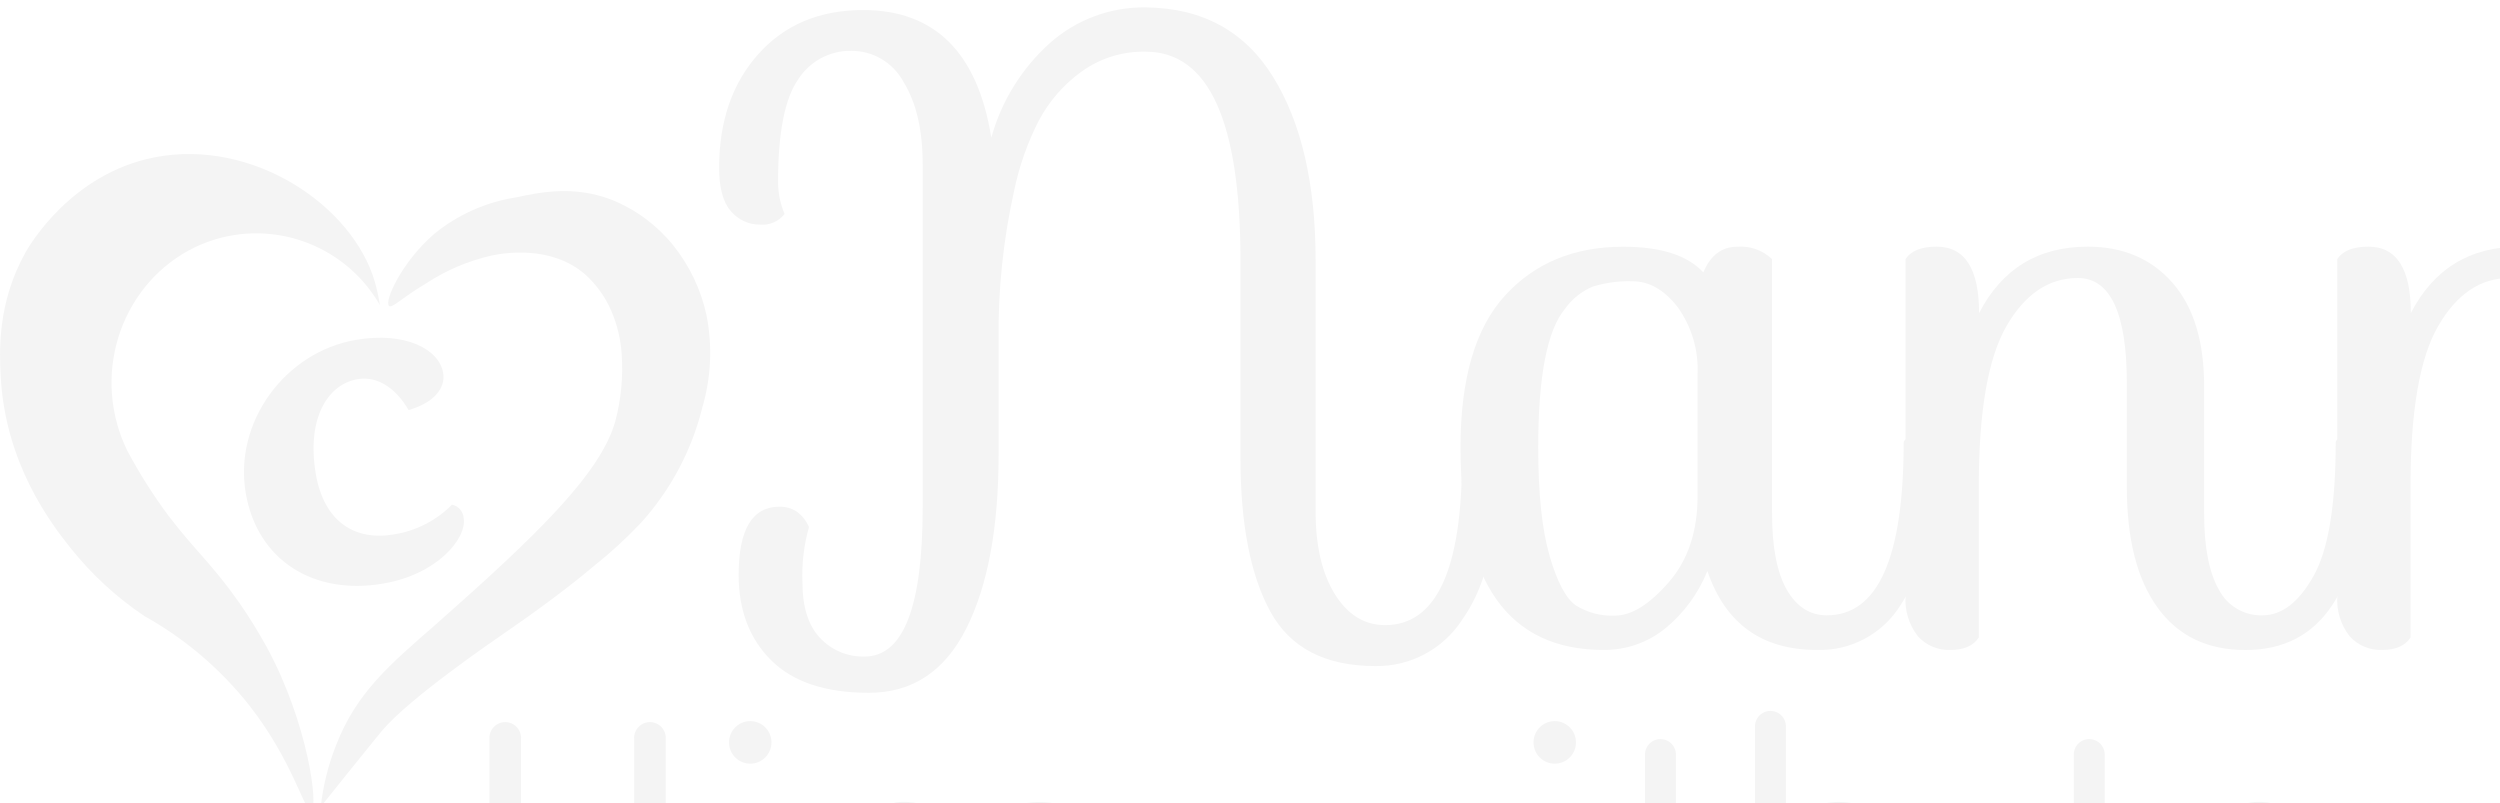
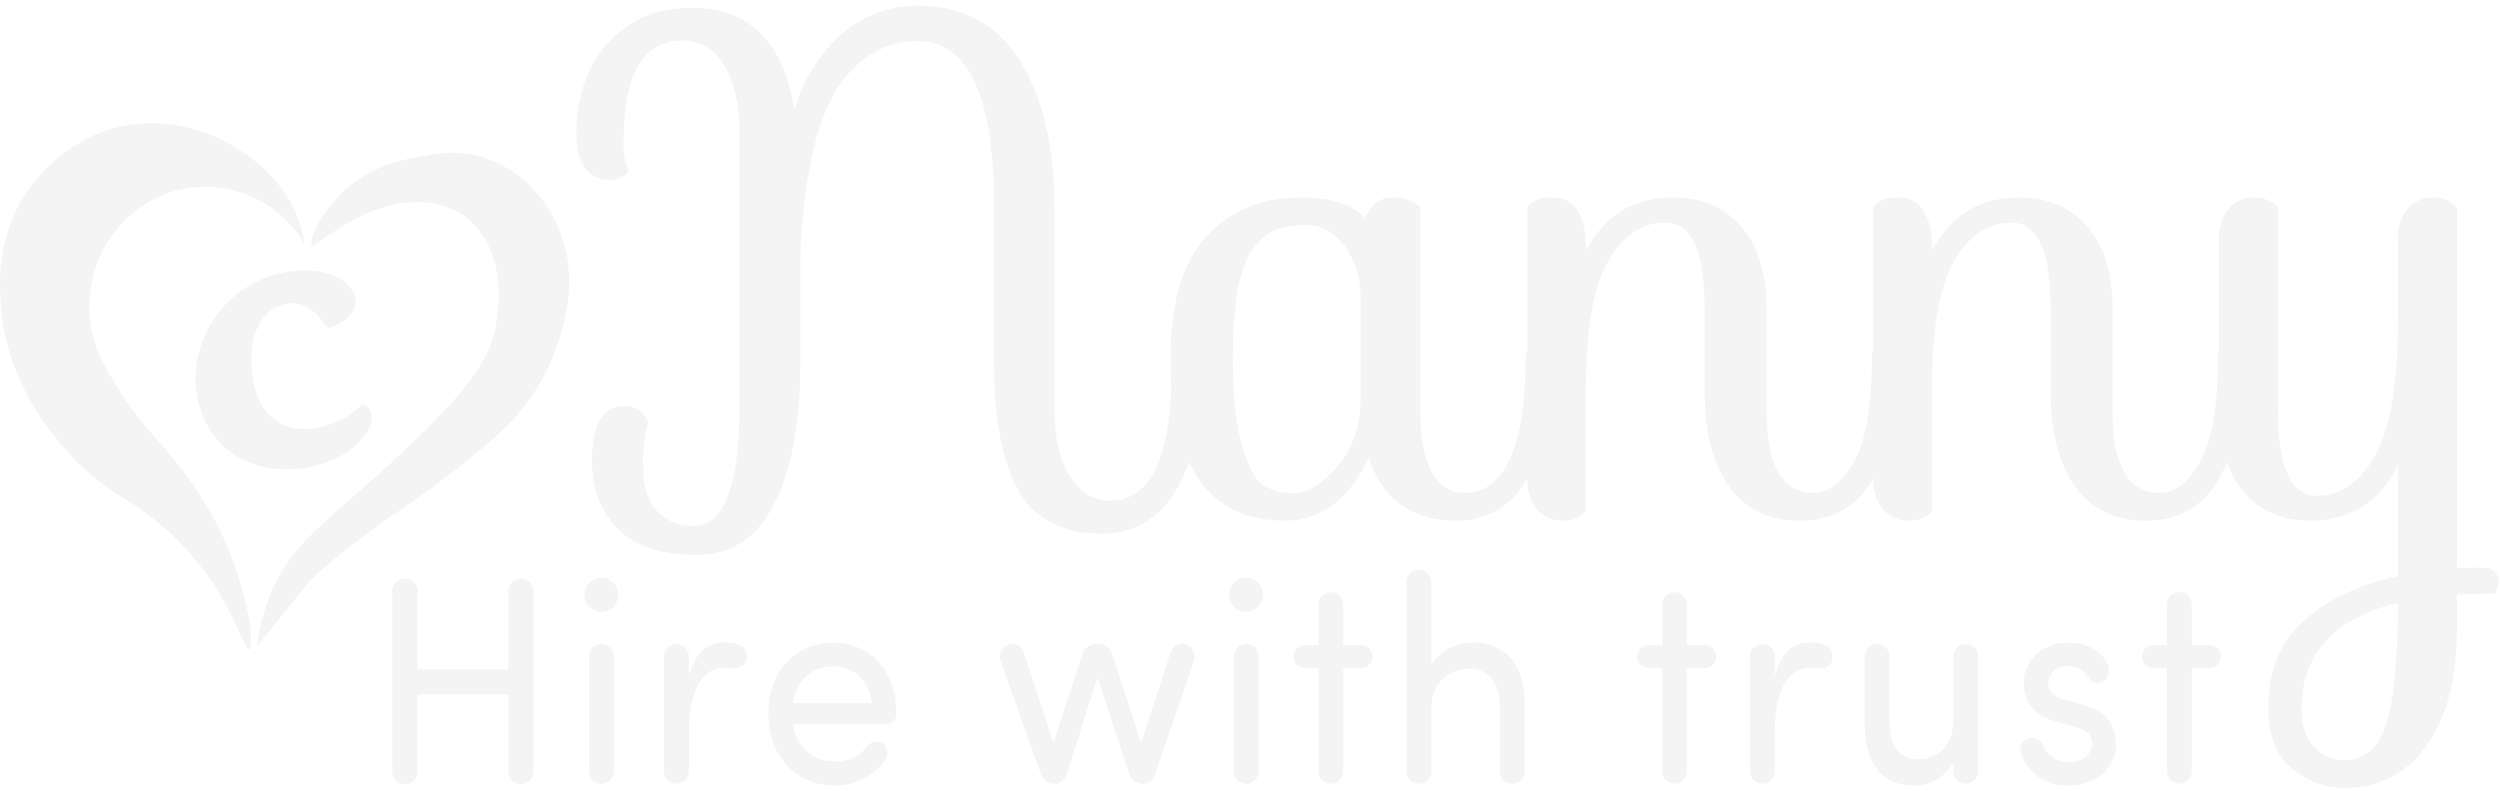
- <svg xmlns="http://www.w3.org/2000/svg" width="109px" height="35px" viewBox="0 0 109 35" version="1.1">
+ <svg xmlns="http://www.w3.org/2000/svg" width="136px" height="43px" viewBox="0 0 136 43" version="1.1">
  <defs />
  <g id="Symbols" stroke="none" stroke-width="1" fill="none" fill-rule="evenodd">
-     <g id="Nav-Bar-iPad" transform="translate(-56, -13)" fill="#F4F4F4">
-       <g id="Nav-Bar">
-         <g id="cNanny-Logo-White" transform="translate(56, 13.01333)">
-           <g id="Layer_2">
-             <g>
-               <g>
-                 <g id="Layer_1-2">
-                   <path d="M27.65,37.775 L22.716,37.775 L22.716,41.899 C22.741,42.161 22.615,42.414 22.392,42.553 C22.169,42.692 21.887,42.692 21.664,42.553 C21.441,42.414 21.316,42.161 21.341,41.899 L21.341,32.228 C21.316,31.966 21.441,31.713 21.664,31.574 C21.887,31.435 22.169,31.435 22.392,31.574 C22.615,31.713 22.741,31.966 22.716,32.228 L22.716,36.417 L27.65,36.417 L27.65,32.228 C27.625,31.966 27.751,31.713 27.974,31.574 C28.197,31.435 28.479,31.435 28.702,31.574 C28.925,31.713 29.05,31.966 29.026,32.228 L29.026,41.899 C29.05,42.161 28.925,42.414 28.702,42.553 C28.479,42.692 28.197,42.692 27.974,42.553 C27.751,42.414 27.625,42.161 27.65,41.899 L27.65,37.775 Z" id="Shape" />
-                   <path d="M32.711,31.427 C33.222,31.427 33.636,31.843 33.636,32.355 C33.636,32.868 33.222,33.283 32.711,33.283 C32.2,33.283 31.786,32.868 31.786,32.355 C31.786,31.843 32.2,31.427 32.711,31.427 L32.711,31.427 Z M33.392,35.758 C33.41,35.506 33.285,35.265 33.069,35.133 C32.854,35.002 32.583,35.002 32.368,35.133 C32.152,35.265 32.028,35.506 32.045,35.758 L32.045,41.911 C32.028,42.163 32.152,42.404 32.368,42.536 C32.583,42.667 32.854,42.667 33.069,42.536 C33.285,42.404 33.41,42.163 33.392,41.911 L33.392,35.758 Z" id="Shape" />
-                   <path d="M39.369,36.337 C38.037,36.337 37.476,37.883 37.476,39.854 L37.476,41.917 C37.493,42.17 37.368,42.411 37.153,42.542 C36.937,42.673 36.666,42.673 36.451,42.542 C36.235,42.411 36.111,42.17 36.128,41.917 L36.128,35.761 C36.111,35.509 36.235,35.268 36.451,35.136 C36.666,35.005 36.937,35.005 37.153,35.136 C37.368,35.268 37.493,35.509 37.476,35.761 L37.476,36.785 C37.83,35.473 38.496,34.948 39.4,34.948 C39.903,34.948 40.732,35.059 40.615,35.842 C40.541,36.306 40.155,36.402 39.69,36.352 C39.583,36.339 39.476,36.334 39.369,36.337 L39.369,36.337 Z" id="Shape" />
-                   <path d="M48.235,39.387 L43.144,39.387 C43.235,40.551 44.216,41.441 45.38,41.416 C46.061,41.473 46.724,41.178 47.14,40.633 C47.338,40.332 47.741,40.247 48.044,40.442 C48.313,40.669 48.364,41.066 48.161,41.354 C47.5,42.249 46.443,42.762 45.333,42.728 C43.366,42.728 41.796,41.181 41.796,38.811 C41.796,36.442 43.366,34.957 45.333,34.957 C47.301,34.957 48.766,36.46 48.766,38.824 C48.771,39.125 48.535,39.375 48.235,39.387 L48.235,39.387 Z M47.437,38.251 C47.273,37.014 46.444,36.253 45.336,36.253 C44.194,36.233 43.235,37.109 43.147,38.251 L47.437,38.251 Z" id="Shape" />
-                   <path d="M62.871,42.026 C62.723,42.438 62.487,42.644 62.162,42.644 L62.131,42.644 C61.778,42.627 61.48,42.373 61.407,42.026 L59.704,36.847 L58.061,42.026 C57.928,42.44 57.675,42.644 57.351,42.644 L57.32,42.644 C56.967,42.627 56.669,42.373 56.596,42.026 L54.437,35.968 C54.312,35.594 54.51,35.187 54.881,35.056 C55.055,35.002 55.243,35.023 55.4,35.114 C55.557,35.205 55.67,35.358 55.711,35.535 L57.308,40.411 L58.85,35.696 C58.926,35.305 59.267,35.024 59.664,35.025 L59.738,35.025 C60.139,35.025 60.389,35.248 60.537,35.696 L62.079,40.411 L63.661,35.535 C63.705,35.357 63.821,35.204 63.981,35.113 C64.141,35.023 64.33,35.002 64.506,35.056 C64.878,35.187 65.075,35.594 64.95,35.968 L62.871,42.026 Z" id="Shape" />
-                   <path d="M67.787,31.427 C68.298,31.427 68.712,31.843 68.712,32.355 C68.712,32.868 68.298,33.283 67.787,33.283 C67.276,33.283 66.862,32.868 66.862,32.355 C66.862,31.843 67.276,31.427 67.787,31.427 L67.787,31.427 Z M68.469,35.758 C68.486,35.506 68.361,35.265 68.146,35.133 C67.93,35.002 67.66,35.002 67.444,35.133 C67.229,35.265 67.104,35.506 67.121,35.758 L67.121,41.911 C67.104,42.163 67.229,42.404 67.444,42.536 C67.66,42.667 67.93,42.667 68.146,42.536 C68.361,42.404 68.486,42.163 68.469,41.911 L68.469,35.758 Z" id="Shape" />
-                   <path d="M70.982,36.337 C70.641,36.337 70.365,36.06 70.365,35.718 C70.365,35.376 70.641,35.099 70.982,35.099 L71.722,35.099 L71.722,32.934 C71.705,32.681 71.83,32.44 72.045,32.309 C72.261,32.178 72.531,32.178 72.747,32.309 C72.962,32.44 73.087,32.681 73.07,32.934 L73.07,35.099 L74.048,35.099 C74.388,35.099 74.664,35.376 74.664,35.718 C74.664,36.06 74.388,36.337 74.048,36.337 L73.07,36.337 L73.07,41.905 C73.087,42.157 72.962,42.398 72.747,42.53 C72.531,42.661 72.261,42.661 72.045,42.53 C71.83,42.398 71.705,42.157 71.722,41.905 L71.722,36.337 L70.982,36.337 Z" id="Shape" />
-                   <path d="M82.941,41.914 C82.959,42.167 82.834,42.407 82.618,42.539 C82.403,42.67 82.132,42.67 81.917,42.539 C81.701,42.407 81.577,42.167 81.594,41.914 L81.594,38.36 C81.594,37.122 80.912,36.377 79.966,36.377 C79.019,36.377 77.865,36.952 77.865,38.542 L77.865,41.914 C77.882,42.167 77.758,42.407 77.542,42.539 C77.327,42.67 77.056,42.67 76.841,42.539 C76.625,42.407 76.501,42.167 76.518,41.914 L76.518,31.706 C76.501,31.453 76.625,31.212 76.841,31.081 C77.056,30.949 77.327,30.949 77.542,31.081 C77.758,31.212 77.882,31.453 77.865,31.706 L77.865,36.228 C78.279,35.334 79.389,34.951 80.144,34.951 C81.874,34.951 82.957,36.166 82.941,38.258 L82.941,41.914 Z" id="Shape" />
-                   <path d="M89.677,36.337 C89.336,36.337 89.06,36.06 89.06,35.718 C89.06,35.376 89.336,35.099 89.677,35.099 L90.417,35.099 L90.417,32.934 C90.4,32.681 90.524,32.44 90.74,32.309 C90.955,32.178 91.226,32.178 91.441,32.309 C91.657,32.44 91.782,32.681 91.765,32.934 L91.765,35.099 L92.742,35.099 C93.083,35.099 93.359,35.376 93.359,35.718 C93.359,36.06 93.083,36.337 92.742,36.337 L91.765,36.337 L91.765,41.905 C91.782,42.157 91.657,42.398 91.441,42.53 C91.226,42.661 90.955,42.661 90.74,42.53 C90.524,42.398 90.4,42.157 90.417,41.905 L90.417,36.337 L89.677,36.337 Z" id="Shape" />
-                   <path d="M98.438,36.337 C97.106,36.337 96.545,37.883 96.545,39.854 L96.545,41.917 C96.562,42.17 96.437,42.411 96.222,42.542 C96.006,42.673 95.735,42.673 95.52,42.542 C95.304,42.411 95.18,42.17 95.197,41.917 L95.197,35.761 C95.18,35.509 95.304,35.268 95.52,35.136 C95.735,35.005 96.006,35.005 96.222,35.136 C96.437,35.268 96.562,35.509 96.545,35.761 L96.545,36.785 C96.899,35.473 97.565,34.948 98.469,34.948 C98.972,34.948 99.801,35.059 99.684,35.842 C99.61,36.306 99.224,36.402 98.759,36.352 C98.652,36.339 98.545,36.334 98.438,36.337 L98.438,36.337 Z" id="Shape" />
-                   <path d="M106.265,41.453 C105.842,42.252 105.008,42.746 104.106,42.731 C102.389,42.731 101.442,41.515 101.442,39.421 L101.442,35.761 C101.425,35.509 101.549,35.268 101.765,35.136 C101.98,35.005 102.251,35.005 102.466,35.136 C102.682,35.268 102.807,35.509 102.789,35.761 L102.789,39.325 C102.789,40.562 103.366,41.308 104.313,41.308 C105.26,41.308 106.265,40.717 106.265,39.142 L106.265,35.761 C106.248,35.509 106.373,35.268 106.588,35.136 C106.804,35.005 107.074,35.005 107.29,35.136 C107.505,35.268 107.63,35.509 107.613,35.761 L107.613,41.914 C107.63,42.167 107.505,42.407 107.29,42.539 C107.074,42.67 106.804,42.67 106.588,42.539 C106.373,42.407 106.248,42.167 106.265,41.914 L106.265,41.453 Z" id="Shape" />
-                   <path d="M112.587,41.453 C113.284,41.453 113.802,41.054 113.802,40.463 C113.802,39.919 113.401,39.65 112.877,39.535 L111.946,39.288 C110.777,38.954 110.095,38.329 110.095,37.147 C110.095,35.91 111.116,34.957 112.507,34.957 C113.41,34.957 114.283,35.309 114.681,36.173 C114.72,36.278 114.733,36.392 114.721,36.504 C114.721,36.859 114.44,37.149 114.086,37.159 C113.882,37.144 113.7,37.028 113.599,36.85 C113.369,36.463 112.952,36.228 112.504,36.231 C112.229,36.205 111.956,36.296 111.751,36.481 C111.546,36.666 111.427,36.929 111.424,37.206 C111.424,37.685 111.853,37.958 112.297,38.069 L113.318,38.341 C114.755,38.725 115.11,39.668 115.11,40.507 C115.11,41.899 113.876,42.743 112.43,42.743 C111.296,42.769 110.282,42.038 109.944,40.952 C109.928,40.879 109.917,40.804 109.913,40.729 C109.936,40.428 110.166,40.185 110.465,40.146 C110.763,40.107 111.048,40.283 111.147,40.568 C111.387,41.144 111.967,41.5 112.587,41.453 L112.587,41.453 Z" id="Shape" />
-                   <path d="M117.145,36.337 C116.804,36.337 116.528,36.06 116.528,35.718 C116.528,35.376 116.804,35.099 117.145,35.099 L117.885,35.099 L117.885,32.934 C117.868,32.681 117.993,32.44 118.208,32.309 C118.424,32.178 118.694,32.178 118.91,32.309 C119.125,32.44 119.25,32.681 119.233,32.934 L119.233,35.099 L120.21,35.099 C120.551,35.099 120.827,35.376 120.827,35.718 C120.827,36.06 120.551,36.337 120.21,36.337 L119.233,36.337 L119.233,41.905 C119.25,42.157 119.125,42.398 118.91,42.53 C118.694,42.661 118.424,42.661 118.208,42.53 C117.993,42.398 117.868,42.157 117.885,41.905 L117.885,36.337 L117.145,36.337 Z" id="Shape" />
-                   <path d="M6.726,6.849 C3.115,7.564 1.308,10.648 1.113,10.991 C-0.12,13.188 -0.031,15.322 0.034,16.458 C0.253,20.235 2.223,22.812 3.078,23.882 C3.992,25.029 5.077,26.029 6.294,26.846 C8.05,27.825 9.597,29.14 10.849,30.716 C12.795,33.19 13.285,35.418 13.566,35.325 C13.896,35.214 13.449,31.554 11.636,28.21 C11.268,27.542 10.867,26.893 10.433,26.267 C9.221,24.547 8.515,24.006 7.349,22.478 C6.679,21.578 6.078,20.628 5.551,19.638 L5.551,19.638 C5.373,19.277 5.229,18.902 5.119,18.515 C4.139,15.059 6.044,11.434 9.397,10.419 C12.159,9.596 15.124,10.782 16.564,13.287 C16.511,12.948 16.438,12.614 16.345,12.284 C15.376,8.931 10.994,6.005 6.726,6.849 L6.726,6.849 Z" id="Shape" />
-                   <path d="M16.961,13.327 C16.739,13.129 17.526,11.387 18.944,10.175 C19.962,9.346 21.18,8.802 22.475,8.597 C23.555,8.368 25.007,8.059 26.676,8.699 C27.713,9.119 28.629,9.795 29.337,10.663 C30.059,11.558 30.562,12.61 30.805,13.735 C31.069,15.071 31.005,16.451 30.62,17.757 C30.157,19.625 29.241,21.348 27.952,22.775 C27.301,23.465 26.6,24.107 25.855,24.696 C25.529,24.974 24.261,26.029 22.081,27.529 C21.507,27.922 17.85,30.428 16.668,31.832 L16.604,31.91 C16.453,32.089 16.234,32.364 15.062,33.815 L13.985,35.161 C14.087,34.242 14.311,33.341 14.652,32.482 C15.537,30.19 16.992,28.962 18.988,27.223 C23.438,23.294 26.195,20.621 26.83,18.345 C27.079,17.398 27.172,16.417 27.107,15.44 C27.065,14.786 26.912,14.145 26.654,13.543 C26.393,12.938 26.005,12.395 25.516,11.953 C24.011,10.648 21.927,11.025 21.439,11.127 C20.42,11.358 19.451,11.769 18.577,12.343 C17.464,13.011 17.097,13.438 16.961,13.327 L16.961,13.327 Z" id="Shape" />
-                   <path d="M15.586,16.519 C14.288,16.742 13.356,18.233 13.77,20.652 C14.121,22.719 15.457,23.585 17.187,23.285 C18.143,23.132 19.027,22.678 19.709,21.989 C19.987,22.048 20.193,22.283 20.215,22.567 C20.369,23.471 19.04,25.042 16.696,25.432 C13.705,25.945 11.222,24.448 10.713,21.478 C10.189,18.413 12.41,15.341 15.512,14.806 C17.671,14.434 19.145,15.211 19.321,16.244 C19.432,16.891 18.947,17.537 17.816,17.865 C17.248,16.897 16.453,16.371 15.586,16.519 L15.586,16.519 Z" id="Shape" />
-                   <path d="M33.923,7.923 C33.925,8.401 34.021,8.874 34.207,9.315 C33.953,9.643 33.549,9.818 33.137,9.779 C32.65,9.784 32.187,9.572 31.872,9.2 C31.527,8.814 31.354,8.183 31.354,7.307 C31.354,5.271 31.925,3.616 33.066,2.342 C34.207,1.067 35.726,0.428 37.624,0.424 C40.761,0.424 42.627,2.28 43.221,5.992 C43.661,4.395 44.551,2.959 45.784,1.856 C46.935,0.837 48.424,0.286 49.959,0.309 C52.426,0.336 54.277,1.348 55.51,3.344 C56.744,5.34 57.361,8.013 57.361,11.363 L57.361,22.295 C57.361,23.79 57.64,24.988 58.199,25.89 C58.759,26.791 59.489,27.242 60.392,27.242 C62.625,27.242 63.742,24.82 63.744,19.978 C63.767,19.823 63.891,19.746 64.117,19.746 C64.298,19.735 64.477,19.776 64.635,19.864 C64.991,20.148 65.169,20.779 65.169,21.757 C65.169,23.92 64.694,25.673 63.744,27.016 C62.913,28.292 61.486,29.052 59.966,29.027 C57.779,29.027 56.252,28.235 55.387,26.651 C54.521,25.067 54.087,22.845 54.085,19.984 L54.085,11.359 C54.085,5.28 52.707,2.24 49.95,2.24 C48.948,2.218 47.967,2.523 47.153,3.109 C46.373,3.672 45.734,4.408 45.284,5.259 C44.792,6.224 44.432,7.251 44.214,8.312 C43.737,10.458 43.51,12.651 43.539,14.849 L43.539,19.799 C43.539,22.993 43.069,25.524 42.129,27.39 C41.19,29.256 39.776,30.191 37.889,30.193 C35.999,30.193 34.58,29.723 33.63,28.782 C32.68,27.842 32.205,26.599 32.205,25.054 C32.205,23.07 32.799,22.078 33.988,22.078 C34.253,22.073 34.514,22.147 34.737,22.292 C34.974,22.463 35.159,22.698 35.271,22.969 C35.049,23.755 34.953,24.57 34.987,25.385 C34.987,26.454 35.243,27.259 35.755,27.802 C36.257,28.339 36.964,28.634 37.698,28.612 C39.386,28.612 40.229,26.447 40.229,22.116 L40.229,7.149 C40.229,5.656 39.95,4.458 39.391,3.554 C38.938,2.715 38.06,2.195 37.109,2.203 C36.172,2.189 35.295,2.665 34.793,3.459 C34.213,4.296 33.923,5.784 33.923,7.923 L33.923,7.923 Z" id="Shape" />
-                   <path d="M74.266,11.864 C74.575,11.117 75.068,10.744 75.747,10.744 C76.305,10.7 76.856,10.897 77.261,11.285 L77.261,22.372 C77.261,23.841 77.475,24.948 77.902,25.695 C78.33,26.441 78.912,26.815 79.648,26.815 C81.881,26.815 82.998,24.303 83,19.279 C83.023,19.124 83.201,19.047 83.534,19.047 C83.961,19.047 84.175,19.729 84.175,21.095 C84.175,23.285 83.741,25.038 82.874,26.354 C82.095,27.619 80.701,28.371 79.219,28.324 C76.818,28.324 75.226,27.178 74.442,24.884 C74.047,25.865 73.411,26.73 72.592,27.396 C71.834,28.006 70.889,28.333 69.918,28.324 C65.759,28.324 63.679,25.375 63.679,19.477 C63.679,16.488 64.327,14.286 65.622,12.869 C66.918,11.452 68.634,10.744 70.772,10.744 C72.411,10.744 73.576,11.117 74.266,11.864 L74.266,11.864 Z M67.565,24.238 C67.898,25.372 68.279,26.087 68.706,26.382 C69.218,26.702 69.815,26.857 70.418,26.827 C71.131,26.827 71.909,26.344 72.752,25.379 C73.595,24.414 74.016,23.155 74.014,21.602 L74.014,16.306 C74.062,15.256 73.755,14.221 73.141,13.37 C72.559,12.624 71.905,12.25 71.18,12.25 C70.594,12.23 70.009,12.309 69.449,12.482 C68.962,12.682 68.542,13.017 68.237,13.448 C67.456,14.382 67.066,16.396 67.066,19.489 C67.066,21.514 67.232,23.094 67.565,24.228 L67.565,24.238 Z" id="Shape" />
-                   <path d="M102.355,19.05 C102.782,19.05 102.996,19.733 102.996,21.098 C102.996,23.288 102.562,25.041 101.695,26.357 C100.827,27.673 99.562,28.329 97.898,28.327 C96.235,28.327 94.957,27.709 94.065,26.471 C93.173,25.234 92.728,23.481 92.73,21.212 L92.73,16.705 C92.73,13.64 92.016,12.108 90.59,12.108 C89.329,12.108 88.295,12.804 87.487,14.196 C86.679,15.588 86.275,17.92 86.275,21.191 L86.275,27.783 C86.037,28.144 85.626,28.324 85.042,28.324 C84.501,28.347 83.979,28.127 83.617,27.724 C83.228,27.225 83.038,26.599 83.083,25.967 L83.083,11.282 C83.32,10.921 83.771,10.741 84.437,10.741 C85.671,10.741 86.288,11.707 86.288,13.639 C87.285,11.707 88.865,10.741 91.027,10.741 C92.571,10.741 93.805,11.269 94.728,12.325 C95.651,13.381 96.109,14.9 96.1,16.884 L96.1,22.372 C96.1,23.841 96.314,24.948 96.742,25.695 C97.109,26.405 97.85,26.841 98.648,26.815 C99.491,26.815 100.233,26.241 100.874,25.095 C101.516,23.948 101.837,22.009 101.837,19.279 C101.849,19.126 102.022,19.05 102.355,19.05 L102.355,19.05 Z" id="Shape" />
-                   <path d="M121.176,19.05 C121.603,19.05 121.817,19.733 121.817,21.098 C121.817,23.288 121.383,25.041 120.516,26.357 C119.648,27.673 118.383,28.329 116.719,28.327 C115.056,28.327 113.778,27.709 112.886,26.471 C111.994,25.234 111.549,23.481 111.551,21.212 L111.551,16.705 C111.551,13.64 110.837,12.108 109.411,12.108 C108.15,12.108 107.116,12.804 106.308,14.196 C105.5,15.588 105.097,17.915 105.099,21.175 L105.099,27.783 C104.861,28.144 104.45,28.324 103.866,28.324 C103.326,28.347 102.803,28.127 102.441,27.724 C102.052,27.225 101.862,26.599 101.907,25.967 L101.907,11.282 C102.144,10.921 102.595,10.741 103.261,10.741 C104.495,10.741 105.112,11.707 105.112,13.639 C106.109,11.707 107.689,10.741 109.852,10.741 C111.396,10.741 112.629,11.269 113.552,12.325 C114.475,13.381 114.933,14.9 114.925,16.884 L114.925,22.372 C114.925,23.841 115.138,24.948 115.566,25.695 C115.933,26.405 116.675,26.841 117.472,26.815 C118.315,26.815 119.057,26.241 119.699,25.095 C120.34,23.948 120.661,22.009 120.661,19.279 C120.671,19.126 120.843,19.05 121.176,19.05 L121.176,19.05 Z" id="Shape" />
-                   <path d="M121.247,11.341 C121.586,10.949 122.083,10.729 122.6,10.741 C123.098,10.72 123.58,10.918 123.92,11.282 L123.92,22.372 C123.92,25.439 124.634,26.971 126.061,26.969 C127.343,26.969 128.395,26.235 129.215,24.767 C130.036,23.298 130.447,20.824 130.449,17.342 L130.449,13.101 C130.404,12.469 130.594,11.843 130.982,11.344 C131.322,10.952 131.818,10.732 132.336,10.744 C132.834,10.723 133.315,10.921 133.656,11.285 L133.656,30.914 C133.942,30.887 134.393,30.874 135.01,30.876 C135.627,30.879 135.935,31.162 135.935,31.727 L135.722,32.306 C134.82,32.306 134.131,32.319 133.656,32.346 L133.656,34.279 C133.656,36.932 133.104,39.025 132,40.559 C131.007,42.033 129.335,42.899 127.562,42.858 C126.498,42.868 125.465,42.489 124.657,41.794 C123.814,41.084 123.393,39.97 123.393,38.453 C123.393,36.495 124.034,34.937 125.317,33.778 C126.6,32.619 128.311,31.806 130.449,31.337 L130.449,25.311 C129.452,27.32 127.848,28.324 125.638,28.324 C124.117,28.324 122.917,27.796 122.039,26.74 C121.161,25.685 120.719,24.165 120.713,22.181 L120.713,13.101 C120.667,12.468 120.857,11.841 121.247,11.341 L121.247,11.341 Z M125.203,38.564 C125.203,39.465 125.429,40.154 125.882,40.63 C126.302,41.093 126.899,41.353 127.522,41.345 C128.109,41.367 128.678,41.143 129.092,40.726 C129.997,39.852 130.449,37.207 130.449,32.791 C126.954,33.651 125.206,35.576 125.206,38.564 L125.203,38.564 Z" id="Shape" />
-                 </g>
-               </g>
+     <g id="cNanny-Logo-White" fill="#F4F4F4">
+       <g id="Layer_2">
+         <g>
+           <g>
+             <g id="Layer_1-2">
+               <path d="M27.65,37.775 L22.716,37.775 L22.716,41.899 C22.741,42.161 22.615,42.414 22.392,42.553 C22.169,42.692 21.887,42.692 21.664,42.553 C21.441,42.414 21.316,42.161 21.341,41.899 L21.341,32.228 C21.316,31.966 21.441,31.713 21.664,31.574 C21.887,31.435 22.169,31.435 22.392,31.574 C22.615,31.713 22.741,31.966 22.716,32.228 L22.716,36.417 L27.65,36.417 L27.65,32.228 C27.625,31.966 27.751,31.713 27.974,31.574 C28.197,31.435 28.479,31.435 28.702,31.574 C28.925,31.713 29.05,31.966 29.026,32.228 L29.026,41.899 C29.05,42.161 28.925,42.414 28.702,42.553 C28.479,42.692 28.197,42.692 27.974,42.553 C27.751,42.414 27.625,42.161 27.65,41.899 L27.65,37.775 Z" id="Shape" />
+               <path d="M32.711,31.427 C33.222,31.427 33.636,31.843 33.636,32.355 C33.636,32.868 33.222,33.283 32.711,33.283 C32.2,33.283 31.786,32.868 31.786,32.355 C31.786,31.843 32.2,31.427 32.711,31.427 L32.711,31.427 Z M33.392,35.758 C33.41,35.506 33.285,35.265 33.069,35.133 C32.854,35.002 32.583,35.002 32.368,35.133 C32.152,35.265 32.028,35.506 32.045,35.758 L32.045,41.911 C32.028,42.163 32.152,42.404 32.368,42.536 C32.583,42.667 32.854,42.667 33.069,42.536 C33.285,42.404 33.41,42.163 33.392,41.911 L33.392,35.758 Z" id="Shape" />
+               <path d="M39.369,36.337 C38.037,36.337 37.476,37.883 37.476,39.854 L37.476,41.917 C37.493,42.17 37.368,42.411 37.153,42.542 C36.937,42.673 36.666,42.673 36.451,42.542 C36.235,42.411 36.111,42.17 36.128,41.917 L36.128,35.761 C36.111,35.509 36.235,35.268 36.451,35.136 C36.666,35.005 36.937,35.005 37.153,35.136 C37.368,35.268 37.493,35.509 37.476,35.761 L37.476,36.785 C37.83,35.473 38.496,34.948 39.4,34.948 C39.903,34.948 40.732,35.059 40.615,35.842 C40.541,36.306 40.155,36.402 39.69,36.352 C39.583,36.339 39.476,36.334 39.369,36.337 L39.369,36.337 Z" id="Shape" />
+               <path d="M48.235,39.387 L43.144,39.387 C43.235,40.551 44.216,41.441 45.38,41.416 C46.061,41.473 46.724,41.178 47.14,40.633 C47.338,40.332 47.741,40.247 48.044,40.442 C48.313,40.669 48.364,41.066 48.161,41.354 C47.5,42.249 46.443,42.762 45.333,42.728 C43.366,42.728 41.796,41.181 41.796,38.811 C41.796,36.442 43.366,34.957 45.333,34.957 C47.301,34.957 48.766,36.46 48.766,38.824 C48.771,39.125 48.535,39.375 48.235,39.387 L48.235,39.387 Z M47.437,38.251 C47.273,37.014 46.444,36.253 45.336,36.253 C44.194,36.233 43.235,37.109 43.147,38.251 L47.437,38.251 Z" id="Shape" />
+               <path d="M62.871,42.026 C62.723,42.438 62.487,42.644 62.162,42.644 L62.131,42.644 C61.778,42.627 61.48,42.373 61.407,42.026 L59.704,36.847 L58.061,42.026 C57.928,42.44 57.675,42.644 57.351,42.644 L57.32,42.644 C56.967,42.627 56.669,42.373 56.596,42.026 L54.437,35.968 C54.312,35.594 54.51,35.187 54.881,35.056 C55.055,35.002 55.243,35.023 55.4,35.114 C55.557,35.205 55.67,35.358 55.711,35.535 L57.308,40.411 L58.85,35.696 C58.926,35.305 59.267,35.024 59.664,35.025 L59.738,35.025 C60.139,35.025 60.389,35.248 60.537,35.696 L62.079,40.411 L63.661,35.535 C63.705,35.357 63.821,35.204 63.981,35.113 C64.141,35.023 64.33,35.002 64.506,35.056 C64.878,35.187 65.075,35.594 64.95,35.968 L62.871,42.026 Z" id="Shape" />
+               <path d="M67.787,31.427 C68.298,31.427 68.712,31.843 68.712,32.355 C68.712,32.868 68.298,33.283 67.787,33.283 C67.276,33.283 66.862,32.868 66.862,32.355 C66.862,31.843 67.276,31.427 67.787,31.427 L67.787,31.427 Z M68.469,35.758 C68.486,35.506 68.361,35.265 68.146,35.133 C67.93,35.002 67.66,35.002 67.444,35.133 C67.229,35.265 67.104,35.506 67.121,35.758 L67.121,41.911 C67.104,42.163 67.229,42.404 67.444,42.536 C67.66,42.667 67.93,42.667 68.146,42.536 C68.361,42.404 68.486,42.163 68.469,41.911 L68.469,35.758 Z" id="Shape" />
+               <path d="M70.982,36.337 C70.641,36.337 70.365,36.06 70.365,35.718 C70.365,35.376 70.641,35.099 70.982,35.099 L71.722,35.099 L71.722,32.934 C71.705,32.681 71.83,32.44 72.045,32.309 C72.261,32.178 72.531,32.178 72.747,32.309 C72.962,32.44 73.087,32.681 73.07,32.934 L73.07,35.099 L74.048,35.099 C74.388,35.099 74.664,35.376 74.664,35.718 C74.664,36.06 74.388,36.337 74.048,36.337 L73.07,36.337 L73.07,41.905 C73.087,42.157 72.962,42.398 72.747,42.53 C72.531,42.661 72.261,42.661 72.045,42.53 C71.83,42.398 71.705,42.157 71.722,41.905 L71.722,36.337 L70.982,36.337 Z" id="Shape" />
+               <path d="M82.941,41.914 C82.959,42.167 82.834,42.407 82.618,42.539 C82.403,42.67 82.132,42.67 81.917,42.539 C81.701,42.407 81.577,42.167 81.594,41.914 L81.594,38.36 C81.594,37.122 80.912,36.377 79.966,36.377 C79.019,36.377 77.865,36.952 77.865,38.542 L77.865,41.914 C77.882,42.167 77.758,42.407 77.542,42.539 C77.327,42.67 77.056,42.67 76.841,42.539 C76.625,42.407 76.501,42.167 76.518,41.914 L76.518,31.706 C76.501,31.453 76.625,31.212 76.841,31.081 C77.056,30.949 77.327,30.949 77.542,31.081 C77.758,31.212 77.882,31.453 77.865,31.706 L77.865,36.228 C78.279,35.334 79.389,34.951 80.144,34.951 C81.874,34.951 82.957,36.166 82.941,38.258 L82.941,41.914 Z" id="Shape" />
+               <path d="M89.677,36.337 C89.336,36.337 89.06,36.06 89.06,35.718 C89.06,35.376 89.336,35.099 89.677,35.099 L90.417,35.099 L90.417,32.934 C90.4,32.681 90.524,32.44 90.74,32.309 C90.955,32.178 91.226,32.178 91.441,32.309 C91.657,32.44 91.782,32.681 91.765,32.934 L91.765,35.099 L92.742,35.099 C93.083,35.099 93.359,35.376 93.359,35.718 C93.359,36.06 93.083,36.337 92.742,36.337 L91.765,36.337 L91.765,41.905 C91.782,42.157 91.657,42.398 91.441,42.53 C91.226,42.661 90.955,42.661 90.74,42.53 C90.524,42.398 90.4,42.157 90.417,41.905 L90.417,36.337 L89.677,36.337 Z" id="Shape" />
+               <path d="M98.438,36.337 C97.106,36.337 96.545,37.883 96.545,39.854 L96.545,41.917 C96.562,42.17 96.437,42.411 96.222,42.542 C96.006,42.673 95.735,42.673 95.52,42.542 C95.304,42.411 95.18,42.17 95.197,41.917 L95.197,35.761 C95.18,35.509 95.304,35.268 95.52,35.136 C95.735,35.005 96.006,35.005 96.222,35.136 C96.437,35.268 96.562,35.509 96.545,35.761 L96.545,36.785 C96.899,35.473 97.565,34.948 98.469,34.948 C98.972,34.948 99.801,35.059 99.684,35.842 C99.61,36.306 99.224,36.402 98.759,36.352 C98.652,36.339 98.545,36.334 98.438,36.337 L98.438,36.337 Z" id="Shape" />
+               <path d="M106.265,41.453 C105.842,42.252 105.008,42.746 104.106,42.731 C102.389,42.731 101.442,41.515 101.442,39.421 L101.442,35.761 C101.425,35.509 101.549,35.268 101.765,35.136 C101.98,35.005 102.251,35.005 102.466,35.136 C102.682,35.268 102.807,35.509 102.789,35.761 L102.789,39.325 C102.789,40.562 103.366,41.308 104.313,41.308 C105.26,41.308 106.265,40.717 106.265,39.142 L106.265,35.761 C106.248,35.509 106.373,35.268 106.588,35.136 C106.804,35.005 107.074,35.005 107.29,35.136 C107.505,35.268 107.63,35.509 107.613,35.761 L107.613,41.914 C107.63,42.167 107.505,42.407 107.29,42.539 C107.074,42.67 106.804,42.67 106.588,42.539 C106.373,42.407 106.248,42.167 106.265,41.914 L106.265,41.453 Z" id="Shape" />
+               <path d="M112.587,41.453 C113.284,41.453 113.802,41.054 113.802,40.463 C113.802,39.919 113.401,39.65 112.877,39.535 L111.946,39.288 C110.777,38.954 110.095,38.329 110.095,37.147 C110.095,35.91 111.116,34.957 112.507,34.957 C113.41,34.957 114.283,35.309 114.681,36.173 C114.72,36.278 114.733,36.392 114.721,36.504 C114.721,36.859 114.44,37.149 114.086,37.159 C113.882,37.144 113.7,37.028 113.599,36.85 C113.369,36.463 112.952,36.228 112.504,36.231 C112.229,36.205 111.956,36.296 111.751,36.481 C111.546,36.666 111.427,36.929 111.424,37.206 C111.424,37.685 111.853,37.958 112.297,38.069 L113.318,38.341 C114.755,38.725 115.11,39.668 115.11,40.507 C115.11,41.899 113.876,42.743 112.43,42.743 C111.296,42.769 110.282,42.038 109.944,40.952 C109.928,40.879 109.917,40.804 109.913,40.729 C109.936,40.428 110.166,40.185 110.465,40.146 C110.763,40.107 111.048,40.283 111.147,40.568 C111.387,41.144 111.967,41.5 112.587,41.453 L112.587,41.453 Z" id="Shape" />
+               <path d="M117.145,36.337 C116.804,36.337 116.528,36.06 116.528,35.718 C116.528,35.376 116.804,35.099 117.145,35.099 L117.885,35.099 L117.885,32.934 C117.868,32.681 117.993,32.44 118.208,32.309 C118.424,32.178 118.694,32.178 118.91,32.309 C119.125,32.44 119.25,32.681 119.233,32.934 L119.233,35.099 L120.21,35.099 C120.551,35.099 120.827,35.376 120.827,35.718 C120.827,36.06 120.551,36.337 120.21,36.337 L119.233,36.337 L119.233,41.905 C119.25,42.157 119.125,42.398 118.91,42.53 C118.694,42.661 118.424,42.661 118.208,42.53 C117.993,42.398 117.868,42.157 117.885,41.905 L117.885,36.337 L117.145,36.337 Z" id="Shape" />
+               <path d="M6.726,6.849 C3.115,7.564 1.308,10.648 1.113,10.991 C-0.12,13.188 -0.031,15.322 0.034,16.458 C0.253,20.235 2.223,22.812 3.078,23.882 C3.992,25.029 5.077,26.029 6.294,26.846 C8.05,27.825 9.597,29.14 10.849,30.716 C12.795,33.19 13.285,35.418 13.566,35.325 C13.896,35.214 13.449,31.554 11.636,28.21 C11.268,27.542 10.867,26.893 10.433,26.267 C9.221,24.547 8.515,24.006 7.349,22.478 C6.679,21.578 6.078,20.628 5.551,19.638 L5.551,19.638 C5.373,19.277 5.229,18.902 5.119,18.515 C4.139,15.059 6.044,11.434 9.397,10.419 C12.159,9.596 15.124,10.782 16.564,13.287 C16.511,12.948 16.438,12.614 16.345,12.284 C15.376,8.931 10.994,6.005 6.726,6.849 L6.726,6.849 Z" id="Shape" />
+               <path d="M16.961,13.327 C16.739,13.129 17.526,11.387 18.944,10.175 C19.962,9.346 21.18,8.802 22.475,8.597 C23.555,8.368 25.007,8.059 26.676,8.699 C27.713,9.119 28.629,9.795 29.337,10.663 C30.059,11.558 30.562,12.61 30.805,13.735 C31.069,15.071 31.005,16.451 30.62,17.757 C30.157,19.625 29.241,21.348 27.952,22.775 C27.301,23.465 26.6,24.107 25.855,24.696 C25.529,24.974 24.261,26.029 22.081,27.529 C21.507,27.922 17.85,30.428 16.668,31.832 L16.604,31.91 C16.453,32.089 16.234,32.364 15.062,33.815 L13.985,35.161 C14.087,34.242 14.311,33.341 14.652,32.482 C15.537,30.19 16.992,28.962 18.988,27.223 C23.438,23.294 26.195,20.621 26.83,18.345 C27.079,17.398 27.172,16.417 27.107,15.44 C27.065,14.786 26.912,14.145 26.654,13.543 C26.393,12.938 26.005,12.395 25.516,11.953 C24.011,10.648 21.927,11.025 21.439,11.127 C20.42,11.358 19.451,11.769 18.577,12.343 C17.464,13.011 17.097,13.438 16.961,13.327 L16.961,13.327 Z" id="Shape" />
+               <path d="M15.586,16.519 C14.288,16.742 13.356,18.233 13.77,20.652 C14.121,22.719 15.457,23.585 17.187,23.285 C18.143,23.132 19.027,22.678 19.709,21.989 C19.987,22.048 20.193,22.283 20.215,22.567 C20.369,23.471 19.04,25.042 16.696,25.432 C13.705,25.945 11.222,24.448 10.713,21.478 C10.189,18.413 12.41,15.341 15.512,14.806 C17.671,14.434 19.145,15.211 19.321,16.244 C19.432,16.891 18.947,17.537 17.816,17.865 C17.248,16.897 16.453,16.371 15.586,16.519 L15.586,16.519 Z" id="Shape" />
+               <path d="M33.923,7.923 C33.925,8.401 34.021,8.874 34.207,9.315 C33.953,9.643 33.549,9.818 33.137,9.779 C32.65,9.784 32.187,9.572 31.872,9.2 C31.527,8.814 31.354,8.183 31.354,7.307 C31.354,5.271 31.925,3.616 33.066,2.342 C34.207,1.067 35.726,0.428 37.624,0.424 C40.761,0.424 42.627,2.28 43.221,5.992 C43.661,4.395 44.551,2.959 45.784,1.856 C46.935,0.837 48.424,0.286 49.959,0.309 C52.426,0.336 54.277,1.348 55.51,3.344 C56.744,5.34 57.361,8.013 57.361,11.363 L57.361,22.295 C57.361,23.79 57.64,24.988 58.199,25.89 C58.759,26.791 59.489,27.242 60.392,27.242 C62.625,27.242 63.742,24.82 63.744,19.978 C63.767,19.823 63.891,19.746 64.117,19.746 C64.298,19.735 64.477,19.776 64.635,19.864 C64.991,20.148 65.169,20.779 65.169,21.757 C65.169,23.92 64.694,25.673 63.744,27.016 C62.913,28.292 61.486,29.052 59.966,29.027 C57.779,29.027 56.252,28.235 55.387,26.651 C54.521,25.067 54.087,22.845 54.085,19.984 L54.085,11.359 C54.085,5.28 52.707,2.24 49.95,2.24 C48.948,2.218 47.967,2.523 47.153,3.109 C46.373,3.672 45.734,4.408 45.284,5.259 C44.792,6.224 44.432,7.251 44.214,8.312 C43.737,10.458 43.51,12.651 43.539,14.849 L43.539,19.799 C43.539,22.993 43.069,25.524 42.129,27.39 C41.19,29.256 39.776,30.191 37.889,30.193 C35.999,30.193 34.58,29.723 33.63,28.782 C32.68,27.842 32.205,26.599 32.205,25.054 C32.205,23.07 32.799,22.078 33.988,22.078 C34.253,22.073 34.514,22.147 34.737,22.292 C34.974,22.463 35.159,22.698 35.271,22.969 C35.049,23.755 34.953,24.57 34.987,25.385 C34.987,26.454 35.243,27.259 35.755,27.802 C36.257,28.339 36.964,28.634 37.698,28.612 C39.386,28.612 40.229,26.447 40.229,22.116 L40.229,7.149 C40.229,5.656 39.95,4.458 39.391,3.554 C38.938,2.715 38.06,2.195 37.109,2.203 C36.172,2.189 35.295,2.665 34.793,3.459 C34.213,4.296 33.923,5.784 33.923,7.923 L33.923,7.923 Z" id="Shape" />
+               <path d="M74.266,11.864 C74.575,11.117 75.068,10.744 75.747,10.744 C76.305,10.7 76.856,10.897 77.261,11.285 L77.261,22.372 C77.261,23.841 77.475,24.948 77.902,25.695 C78.33,26.441 78.912,26.815 79.648,26.815 C81.881,26.815 82.998,24.303 83,19.279 C83.023,19.124 83.201,19.047 83.534,19.047 C83.961,19.047 84.175,19.729 84.175,21.095 C84.175,23.285 83.741,25.038 82.874,26.354 C82.095,27.619 80.701,28.371 79.219,28.324 C76.818,28.324 75.226,27.178 74.442,24.884 C74.047,25.865 73.411,26.73 72.592,27.396 C71.834,28.006 70.889,28.333 69.918,28.324 C65.759,28.324 63.679,25.375 63.679,19.477 C63.679,16.488 64.327,14.286 65.622,12.869 C66.918,11.452 68.634,10.744 70.772,10.744 C72.411,10.744 73.576,11.117 74.266,11.864 L74.266,11.864 Z M67.565,24.238 C67.898,25.372 68.279,26.087 68.706,26.382 C69.218,26.702 69.815,26.857 70.418,26.827 C71.131,26.827 71.909,26.344 72.752,25.379 C73.595,24.414 74.016,23.155 74.014,21.602 L74.014,16.306 C74.062,15.256 73.755,14.221 73.141,13.37 C72.559,12.624 71.905,12.25 71.18,12.25 C70.594,12.23 70.009,12.309 69.449,12.482 C68.962,12.682 68.542,13.017 68.237,13.448 C67.456,14.382 67.066,16.396 67.066,19.489 C67.066,21.514 67.232,23.094 67.565,24.228 L67.565,24.238 Z" id="Shape" />
+               <path d="M102.355,19.05 C102.782,19.05 102.996,19.733 102.996,21.098 C102.996,23.288 102.562,25.041 101.695,26.357 C100.827,27.673 99.562,28.329 97.898,28.327 C96.235,28.327 94.957,27.709 94.065,26.471 C93.173,25.234 92.728,23.481 92.73,21.212 L92.73,16.705 C92.73,13.64 92.016,12.108 90.59,12.108 C89.329,12.108 88.295,12.804 87.487,14.196 C86.679,15.588 86.275,17.92 86.275,21.191 L86.275,27.783 C86.037,28.144 85.626,28.324 85.042,28.324 C84.501,28.347 83.979,28.127 83.617,27.724 C83.228,27.225 83.038,26.599 83.083,25.967 L83.083,11.282 C83.32,10.921 83.771,10.741 84.437,10.741 C85.671,10.741 86.288,11.707 86.288,13.639 C87.285,11.707 88.865,10.741 91.027,10.741 C92.571,10.741 93.805,11.269 94.728,12.325 C95.651,13.381 96.109,14.9 96.1,16.884 L96.1,22.372 C96.1,23.841 96.314,24.948 96.742,25.695 C97.109,26.405 97.85,26.841 98.648,26.815 C99.491,26.815 100.233,26.241 100.874,25.095 C101.516,23.948 101.837,22.009 101.837,19.279 C101.849,19.126 102.022,19.05 102.355,19.05 L102.355,19.05 Z" id="Shape" />
+               <path d="M121.176,19.05 C121.603,19.05 121.817,19.733 121.817,21.098 C121.817,23.288 121.383,25.041 120.516,26.357 C119.648,27.673 118.383,28.329 116.719,28.327 C115.056,28.327 113.778,27.709 112.886,26.471 C111.994,25.234 111.549,23.481 111.551,21.212 L111.551,16.705 C111.551,13.64 110.837,12.108 109.411,12.108 C108.15,12.108 107.116,12.804 106.308,14.196 C105.5,15.588 105.097,17.915 105.099,21.175 L105.099,27.783 C104.861,28.144 104.45,28.324 103.866,28.324 C103.326,28.347 102.803,28.127 102.441,27.724 C102.052,27.225 101.862,26.599 101.907,25.967 L101.907,11.282 C102.144,10.921 102.595,10.741 103.261,10.741 C104.495,10.741 105.112,11.707 105.112,13.639 C106.109,11.707 107.689,10.741 109.852,10.741 C111.396,10.741 112.629,11.269 113.552,12.325 C114.475,13.381 114.933,14.9 114.925,16.884 L114.925,22.372 C114.925,23.841 115.138,24.948 115.566,25.695 C115.933,26.405 116.675,26.841 117.472,26.815 C118.315,26.815 119.057,26.241 119.699,25.095 C120.34,23.948 120.661,22.009 120.661,19.279 C120.671,19.126 120.843,19.05 121.176,19.05 L121.176,19.05 Z" id="Shape" />
+               <path d="M121.247,11.341 C121.586,10.949 122.083,10.729 122.6,10.741 C123.098,10.72 123.58,10.918 123.92,11.282 L123.92,22.372 C123.92,25.439 124.634,26.971 126.061,26.969 C127.343,26.969 128.395,26.235 129.215,24.767 C130.036,23.298 130.447,20.824 130.449,17.342 L130.449,13.101 C130.404,12.469 130.594,11.843 130.982,11.344 C131.322,10.952 131.818,10.732 132.336,10.744 C132.834,10.723 133.315,10.921 133.656,11.285 L133.656,30.914 C133.942,30.887 134.393,30.874 135.01,30.876 C135.627,30.879 135.935,31.162 135.935,31.727 L135.722,32.306 C134.82,32.306 134.131,32.319 133.656,32.346 L133.656,34.279 C133.656,36.932 133.104,39.025 132,40.559 C131.007,42.033 129.335,42.899 127.562,42.858 C126.498,42.868 125.465,42.489 124.657,41.794 C123.814,41.084 123.393,39.97 123.393,38.453 C123.393,36.495 124.034,34.937 125.317,33.778 C126.6,32.619 128.311,31.806 130.449,31.337 L130.449,25.311 C129.452,27.32 127.848,28.324 125.638,28.324 C124.117,28.324 122.917,27.796 122.039,26.74 C121.161,25.685 120.719,24.165 120.713,22.181 L120.713,13.101 C120.667,12.468 120.857,11.841 121.247,11.341 L121.247,11.341 Z M125.203,38.564 C125.203,39.465 125.429,40.154 125.882,40.63 C126.302,41.093 126.899,41.353 127.522,41.345 C128.109,41.367 128.678,41.143 129.092,40.726 C129.997,39.852 130.449,37.207 130.449,32.791 C126.954,33.651 125.206,35.576 125.206,38.564 L125.203,38.564 Z" id="Shape" />
            </g>
          </g>
        </g>
      </g>
    </g>
  </g>
</svg>
